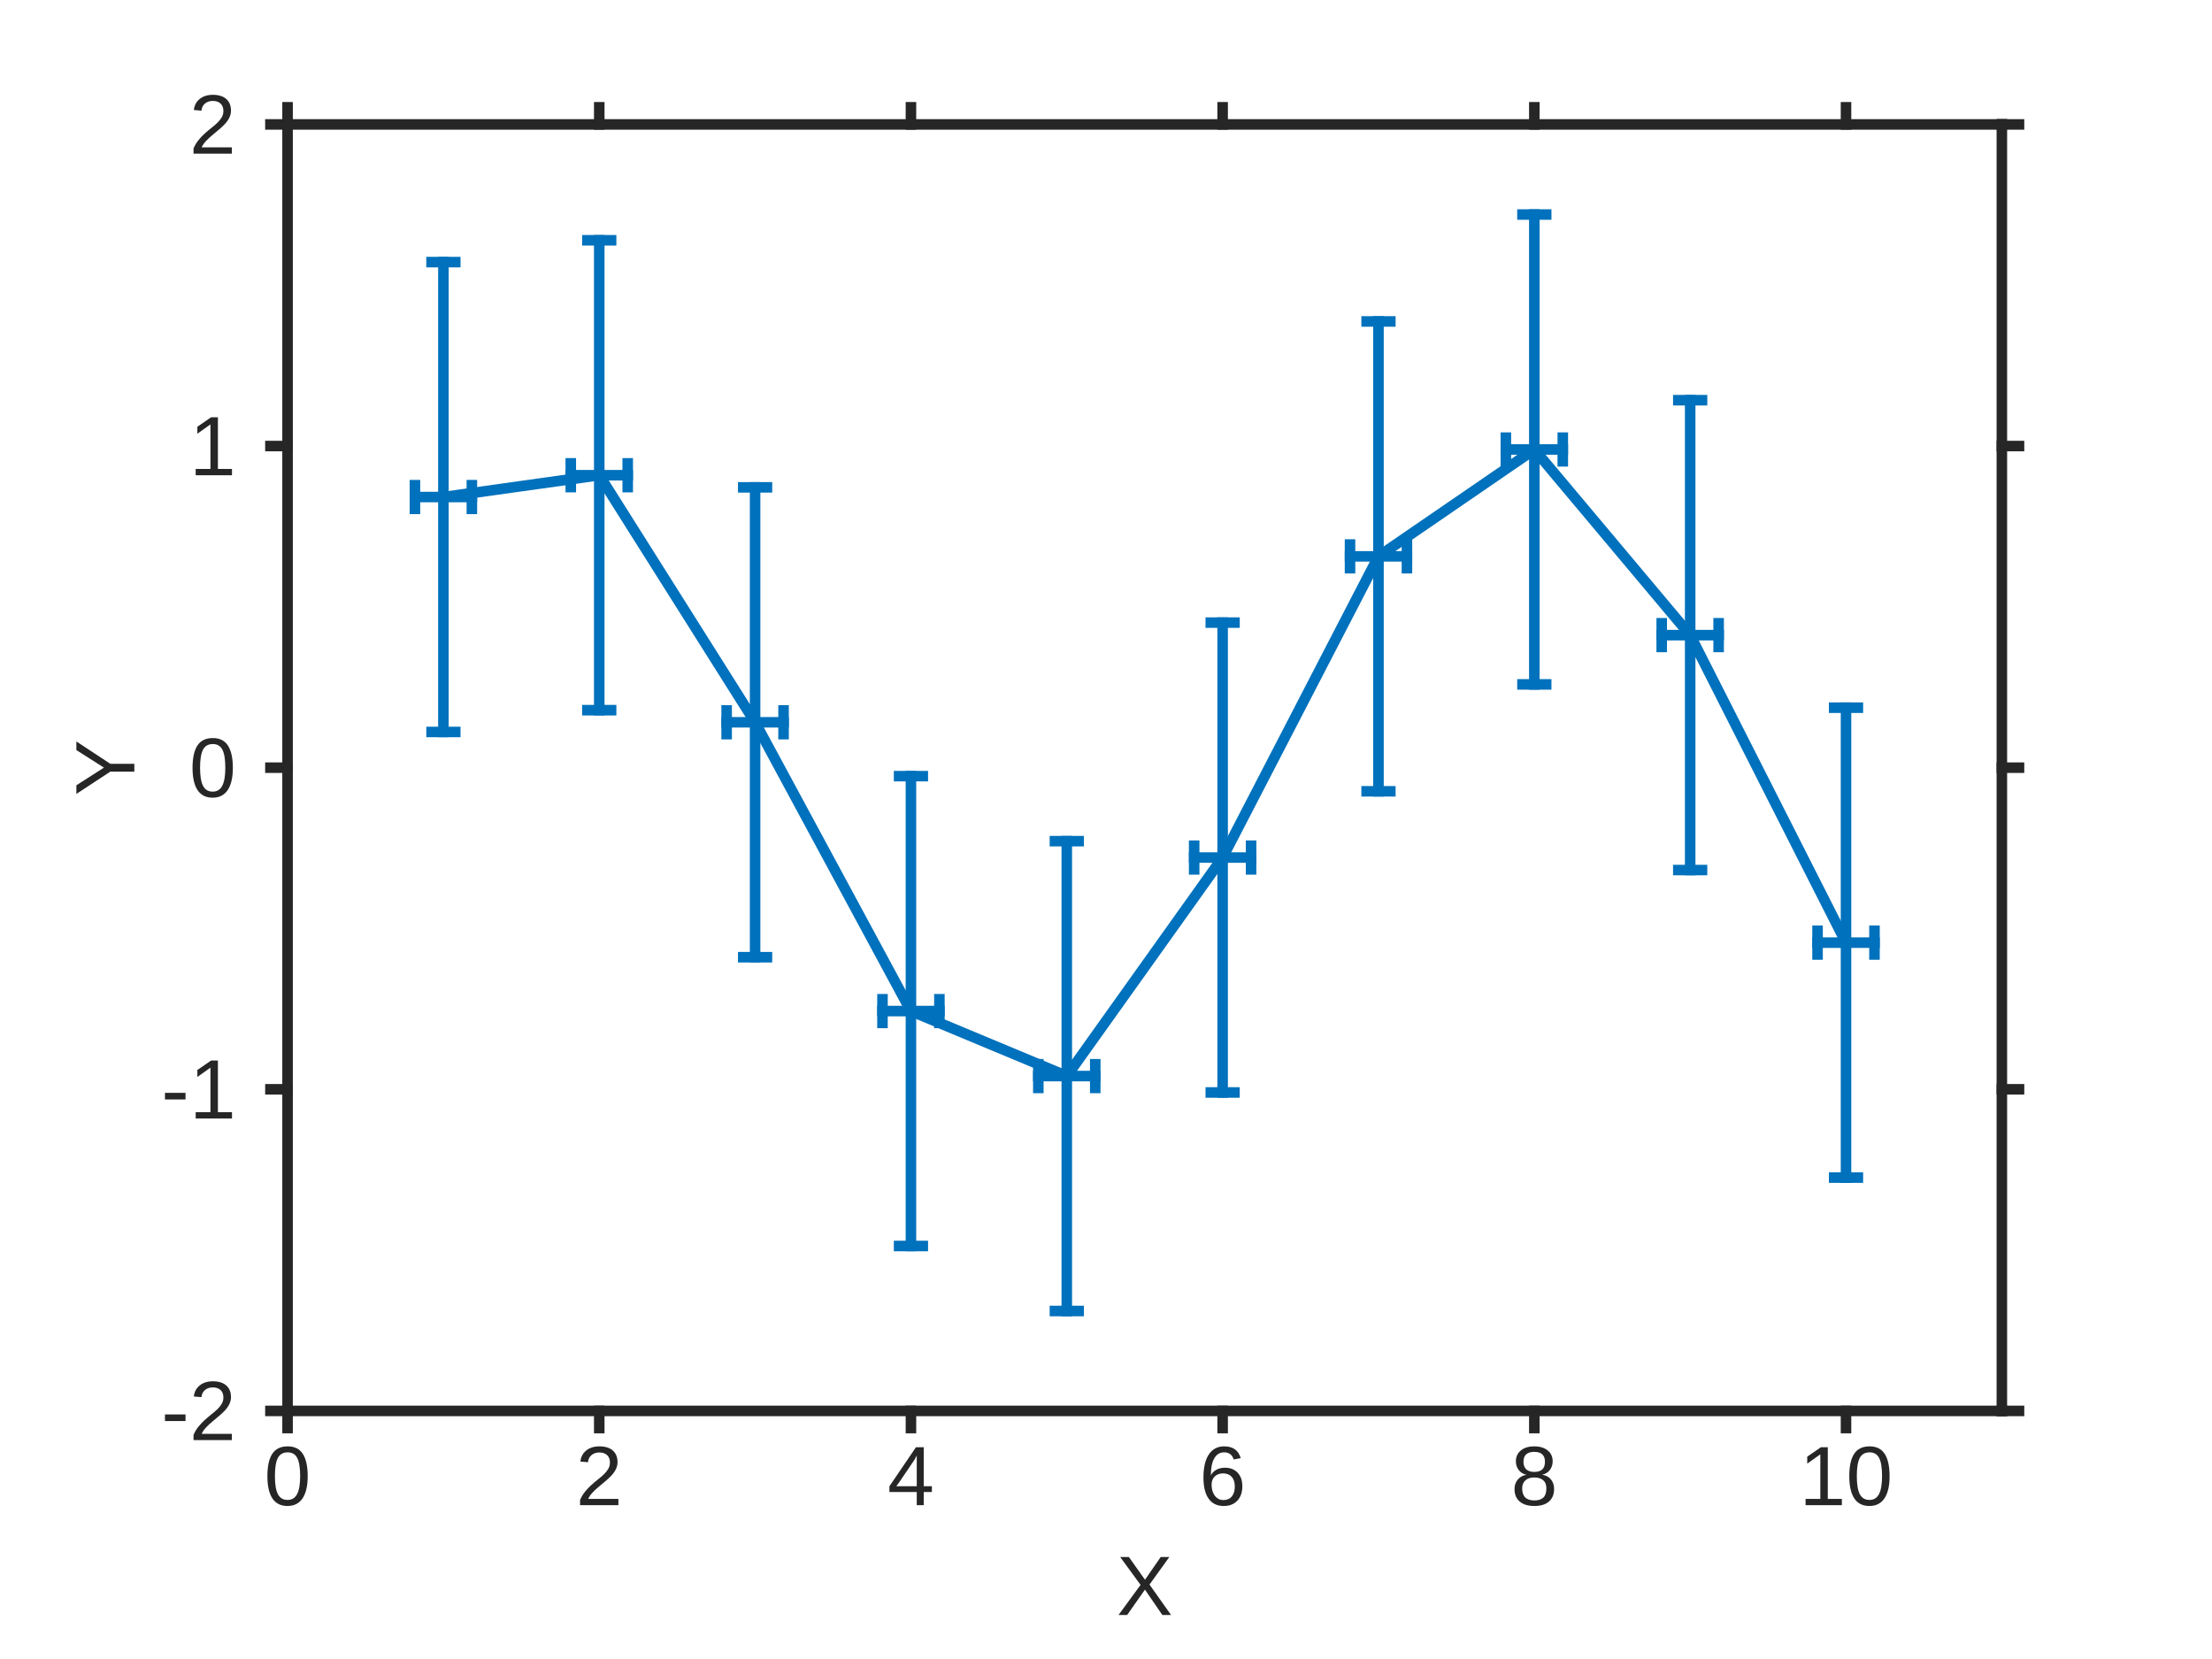
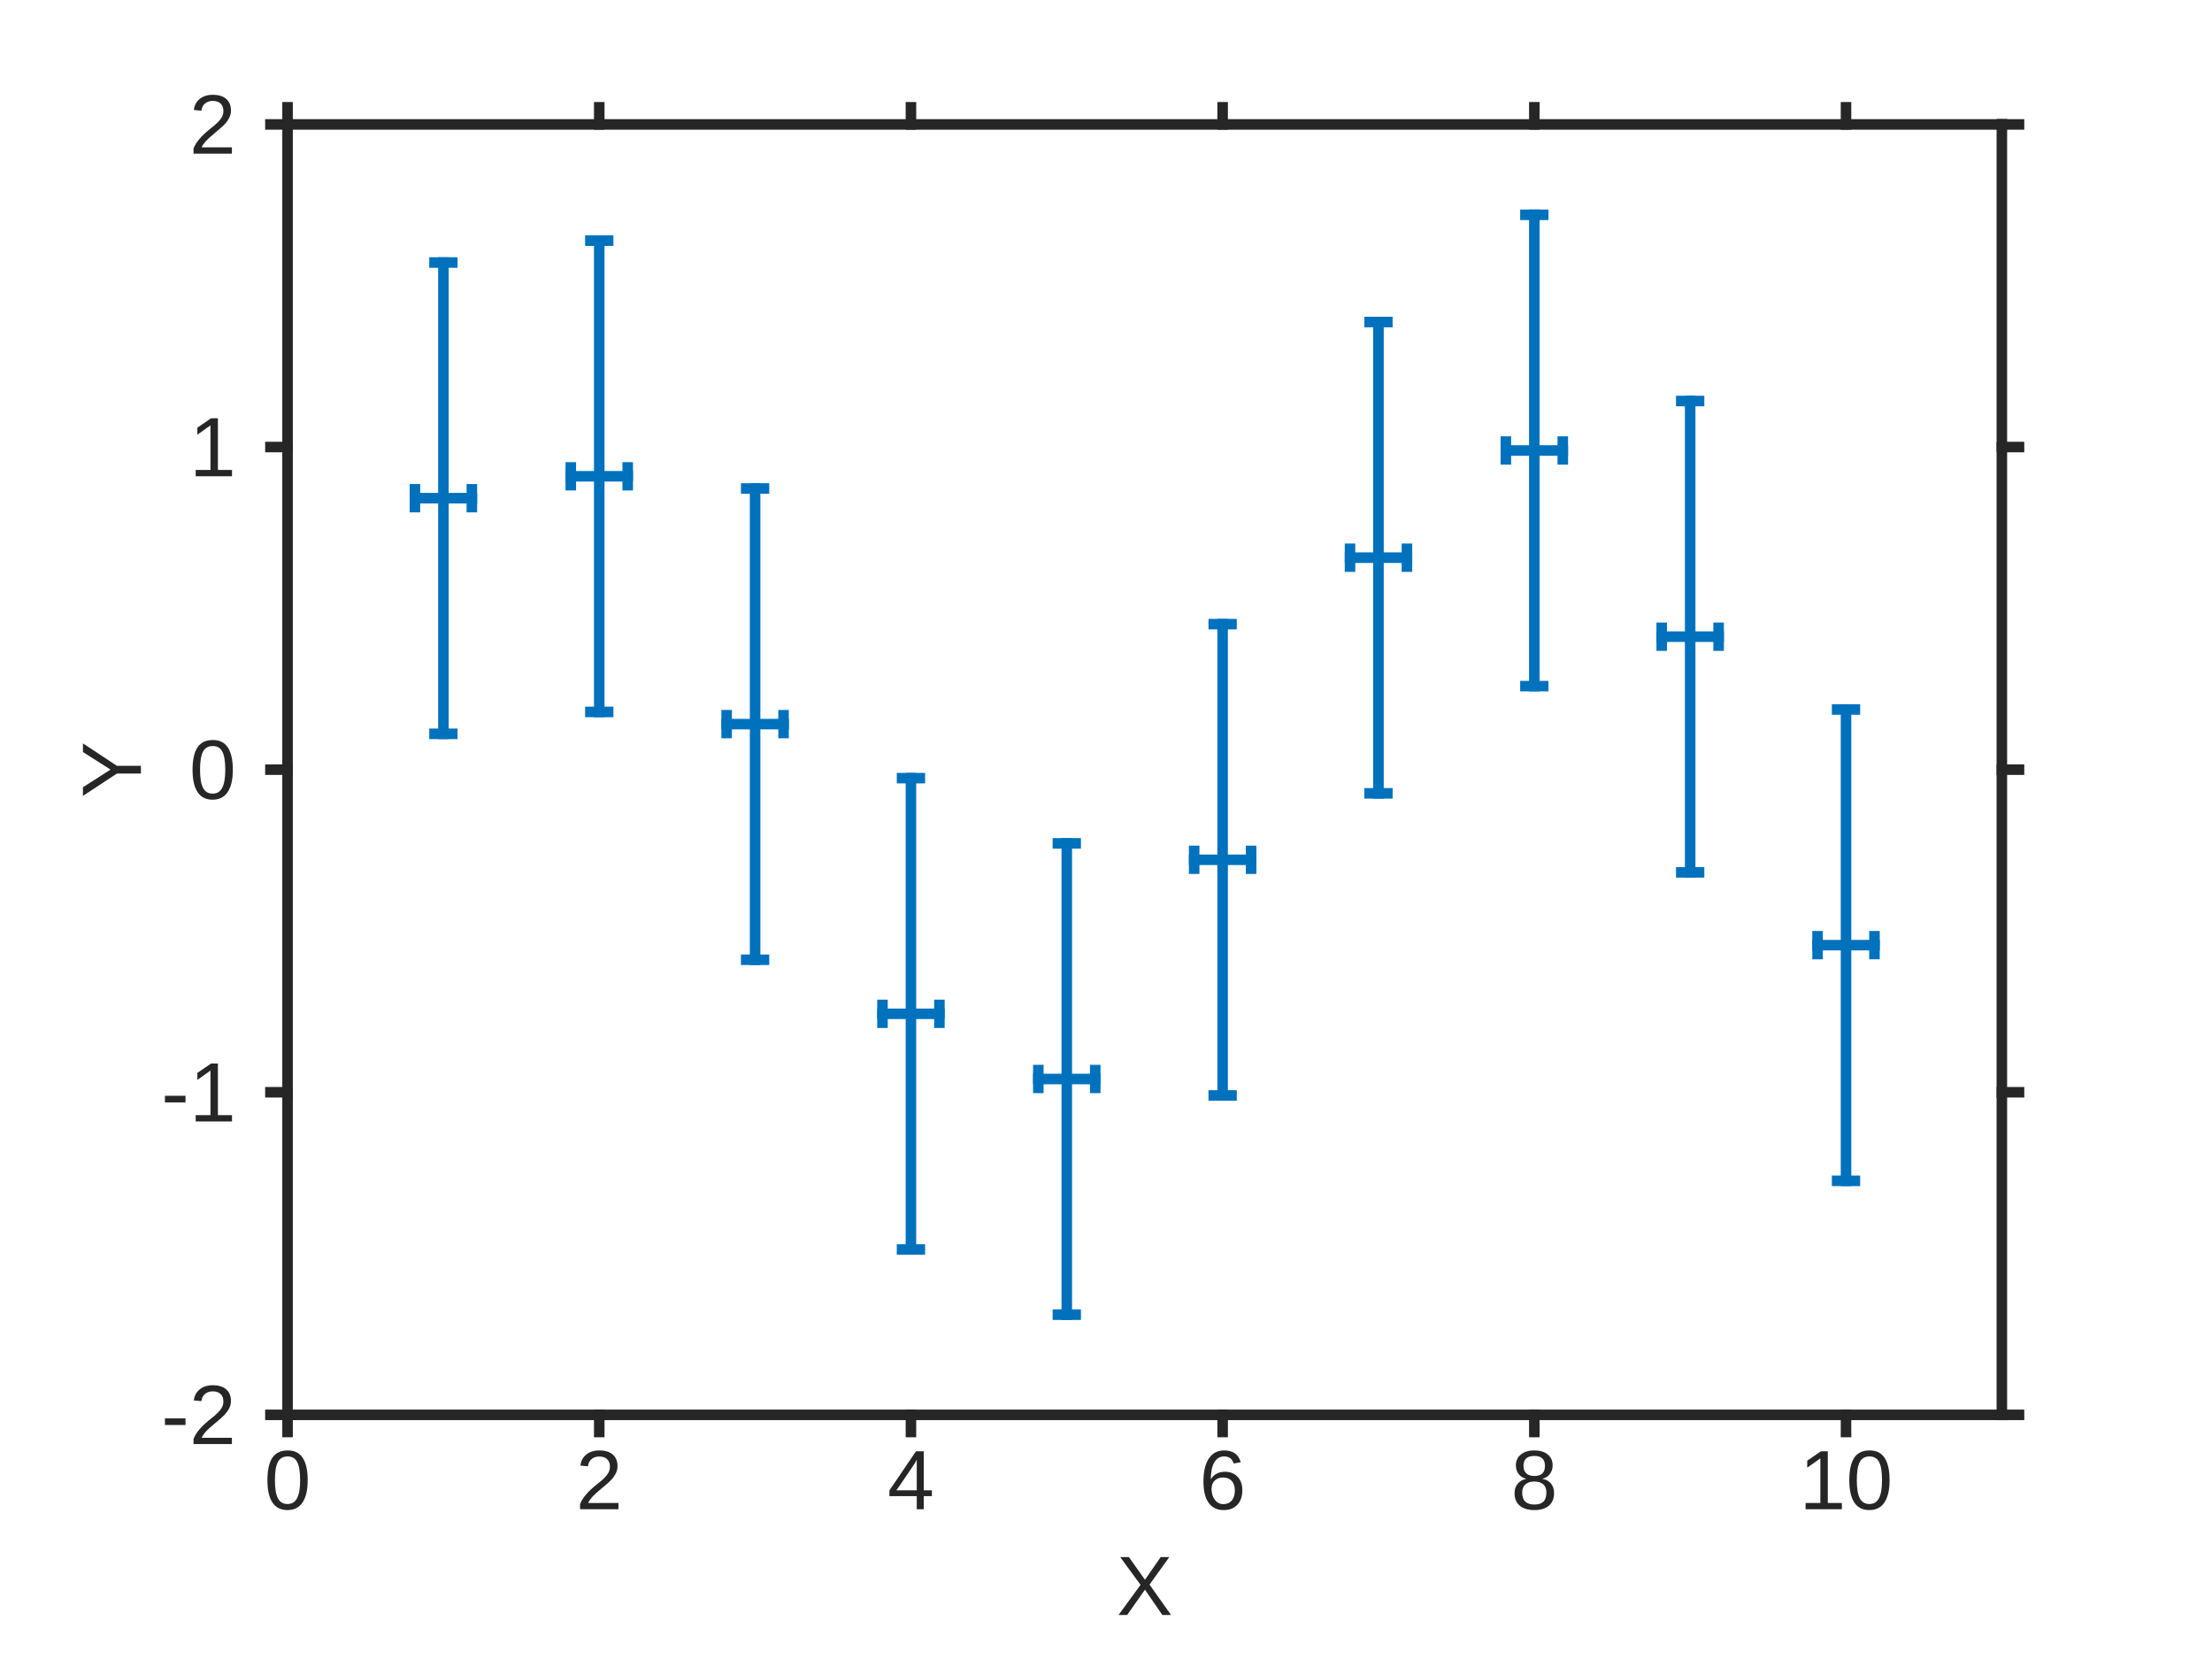
- <svg xmlns="http://www.w3.org/2000/svg" preserveAspectRatio="xMinYMin meet" width="100%" height="100%" fill="none" viewBox="0 0 560.000 420.000" version="1.1">
+ <svg xmlns="http://www.w3.org/2000/svg" preserveAspectRatio="xMinYMin meet" width="100%" height="100%" fill="none" viewBox="0 0 746.667 560.000" version="1.1">
  <g id="topgroup">
-     <rect x="0" y="0" width="560.000" height="420.000" fill="#ffffff" stroke="none" />
+     <rect x="0" y="0" width="746.667" height="560.000" fill="#ffffff" stroke="none" />
    <g id="ID000000">
-       <polygon fill="#ffffff" fill-opacity="1.000" stroke="none" points="72.800,357.193 506.800,357.193 506.800,31.500 72.800,31.500 " />
-       <polygon fill="#ffffff" fill-opacity="1.000" stroke="none" points="72.800,31.500 506.800,31.500 506.800,31.500 72.800,31.500 " />
-       <polygon fill="#ffffff" fill-opacity="1.000" stroke="none" points="72.800,357.193 72.800,357.193 72.800,31.500 72.800,31.500 " />
+       <polygon fill="#ffffff" fill-opacity="1.000" stroke="none" points="97.067,477.591 675.733,477.591 675.733,42.000 97.067,42.000 " />
+       <polygon fill="#ffffff" fill-opacity="1.000" stroke="none" points="97.067,42.000 675.733,42.000 675.733,42.000 97.067,42.000 " />
+       <polygon fill="#ffffff" fill-opacity="1.000" stroke="none" points="97.067,477.591 97.067,477.591 97.067,42.000 97.067,42.000 " />
      <g>
        <g id="ID000002">
-           <g transform="translate(38.527,194.347)">
+           <g transform="translate(53.591,259.795)">
            <g transform="rotate(-90.000)">
-               <text x="0.000" y="0.000" font-family="Arial" text-anchor="middle" dominant-baseline="text-after-edge" font-size="16.000pt" fill="#262626">
+               <text x="0.000" y="0.000" font-family="Arial" text-anchor="middle" dominant-baseline="text-after-edge" font-size="21.333pt" fill="#262626">
                <tspan>Y</tspan>
              </text>
            </g>
          </g>
        </g>
        <g id="ID000003">
-           <g transform="translate(289.800,394.765)">
+           <g transform="translate(386.400,526.354)">
            <g transform="rotate(-0.000)">
-               <text x="0.000" y="0.000" font-family="Arial" text-anchor="middle" dominant-baseline="text-before-edge" font-size="16.000pt" fill="#262626">
+               <text x="0.000" y="0.000" font-family="Arial" text-anchor="middle" dominant-baseline="text-before-edge" font-size="21.333pt" fill="#262626">
                <tspan>X</tspan>
              </text>
            </g>
          </g>
        </g>
        <g id="ID000004">
</g>
        <g id="ID000005" clip-path="url(#ID000001)">
-           <polyline fill="none" stroke-linecap="square" stroke-linejoin="round" stroke="#0071bc" stroke-width="2.000pt" stroke-dasharray="none" stroke-opacity="1.000" points="112.255,125.831 151.709,120.309 191.164,182.856 230.618,255.968 270.073,272.425 309.527,217.098 348.982,140.853 388.436,113.790 427.891,160.791 467.345,238.643 " />
-           <polyline fill="none" stroke-linecap="square" stroke-linejoin="round" stroke="#0071bc" stroke-width="2.000pt" stroke-dasharray="none" stroke-opacity="1.000" points="105.049,125.831 119.460,125.831 " />
-           <polyline fill="none" stroke-linecap="square" stroke-linejoin="round" stroke="#0071bc" stroke-width="2.000pt" stroke-dasharray="none" stroke-opacity="1.000" points="144.504,120.309 158.914,120.309 " />
-           <polyline fill="none" stroke-linecap="square" stroke-linejoin="round" stroke="#0071bc" stroke-width="2.000pt" stroke-dasharray="none" stroke-opacity="1.000" points="183.959,182.856 198.369,182.856 " />
-           <polyline fill="none" stroke-linecap="square" stroke-linejoin="round" stroke="#0071bc" stroke-width="2.000pt" stroke-dasharray="none" stroke-opacity="1.000" points="223.413,255.968 237.823,255.968 " />
-           <polyline fill="none" stroke-linecap="square" stroke-linejoin="round" stroke="#0071bc" stroke-width="2.000pt" stroke-dasharray="none" stroke-opacity="1.000" points="262.868,272.425 277.278,272.425 " />
-           <polyline fill="none" stroke-linecap="square" stroke-linejoin="round" stroke="#0071bc" stroke-width="2.000pt" stroke-dasharray="none" stroke-opacity="1.000" points="302.322,217.098 316.732,217.098 " />
-           <polyline fill="none" stroke-linecap="square" stroke-linejoin="round" stroke="#0071bc" stroke-width="2.000pt" stroke-dasharray="none" stroke-opacity="1.000" points="341.777,140.853 356.187,140.853 " />
-           <polyline fill="none" stroke-linecap="square" stroke-linejoin="round" stroke="#0071bc" stroke-width="2.000pt" stroke-dasharray="none" stroke-opacity="1.000" points="381.231,113.790 395.641,113.790 " />
-           <polyline fill="none" stroke-linecap="square" stroke-linejoin="round" stroke="#0071bc" stroke-width="2.000pt" stroke-dasharray="none" stroke-opacity="1.000" points="420.686,160.791 435.096,160.791 " />
-           <polyline fill="none" stroke-linecap="square" stroke-linejoin="round" stroke="#0071bc" stroke-width="2.000pt" stroke-dasharray="none" stroke-opacity="1.000" points="460.140,238.643 474.551,238.643 " />
-           <polyline fill="none" stroke-linecap="square" stroke-linejoin="round" stroke="#0071bc" stroke-width="2.000pt" stroke-dasharray="none" stroke-opacity="1.000" points="105.049,128.831 105.049,122.831 " />
-           <polyline fill="none" stroke-linecap="square" stroke-linejoin="round" stroke="#0071bc" stroke-width="2.000pt" stroke-dasharray="none" stroke-opacity="1.000" points="119.460,128.831 119.460,122.831 " />
-           <polyline fill="none" stroke-linecap="square" stroke-linejoin="round" stroke="#0071bc" stroke-width="2.000pt" stroke-dasharray="none" stroke-opacity="1.000" points="144.504,123.309 144.504,117.309 " />
-           <polyline fill="none" stroke-linecap="square" stroke-linejoin="round" stroke="#0071bc" stroke-width="2.000pt" stroke-dasharray="none" stroke-opacity="1.000" points="158.914,123.309 158.914,117.309 " />
-           <polyline fill="none" stroke-linecap="square" stroke-linejoin="round" stroke="#0071bc" stroke-width="2.000pt" stroke-dasharray="none" stroke-opacity="1.000" points="183.959,185.856 183.959,179.856 " />
-           <polyline fill="none" stroke-linecap="square" stroke-linejoin="round" stroke="#0071bc" stroke-width="2.000pt" stroke-dasharray="none" stroke-opacity="1.000" points="198.369,185.856 198.369,179.856 " />
-           <polyline fill="none" stroke-linecap="square" stroke-linejoin="round" stroke="#0071bc" stroke-width="2.000pt" stroke-dasharray="none" stroke-opacity="1.000" points="223.413,258.968 223.413,252.968 " />
-           <polyline fill="none" stroke-linecap="square" stroke-linejoin="round" stroke="#0071bc" stroke-width="2.000pt" stroke-dasharray="none" stroke-opacity="1.000" points="237.823,258.968 237.823,252.968 " />
-           <polyline fill="none" stroke-linecap="square" stroke-linejoin="round" stroke="#0071bc" stroke-width="2.000pt" stroke-dasharray="none" stroke-opacity="1.000" points="262.868,275.425 262.868,269.425 " />
-           <polyline fill="none" stroke-linecap="square" stroke-linejoin="round" stroke="#0071bc" stroke-width="2.000pt" stroke-dasharray="none" stroke-opacity="1.000" points="277.278,275.425 277.278,269.425 " />
-           <polyline fill="none" stroke-linecap="square" stroke-linejoin="round" stroke="#0071bc" stroke-width="2.000pt" stroke-dasharray="none" stroke-opacity="1.000" points="302.322,220.098 302.322,214.098 " />
-           <polyline fill="none" stroke-linecap="square" stroke-linejoin="round" stroke="#0071bc" stroke-width="2.000pt" stroke-dasharray="none" stroke-opacity="1.000" points="316.732,220.098 316.732,214.098 " />
-           <polyline fill="none" stroke-linecap="square" stroke-linejoin="round" stroke="#0071bc" stroke-width="2.000pt" stroke-dasharray="none" stroke-opacity="1.000" points="341.777,143.853 341.777,137.853 " />
-           <polyline fill="none" stroke-linecap="square" stroke-linejoin="round" stroke="#0071bc" stroke-width="2.000pt" stroke-dasharray="none" stroke-opacity="1.000" points="356.187,143.853 356.187,137.853 " />
-           <polyline fill="none" stroke-linecap="square" stroke-linejoin="round" stroke="#0071bc" stroke-width="2.000pt" stroke-dasharray="none" stroke-opacity="1.000" points="381.231,116.790 381.231,110.790 " />
-           <polyline fill="none" stroke-linecap="square" stroke-linejoin="round" stroke="#0071bc" stroke-width="2.000pt" stroke-dasharray="none" stroke-opacity="1.000" points="395.641,116.790 395.641,110.790 " />
-           <polyline fill="none" stroke-linecap="square" stroke-linejoin="round" stroke="#0071bc" stroke-width="2.000pt" stroke-dasharray="none" stroke-opacity="1.000" points="420.686,163.791 420.686,157.791 " />
-           <polyline fill="none" stroke-linecap="square" stroke-linejoin="round" stroke="#0071bc" stroke-width="2.000pt" stroke-dasharray="none" stroke-opacity="1.000" points="435.096,163.791 435.096,157.791 " />
-           <polyline fill="none" stroke-linecap="square" stroke-linejoin="round" stroke="#0071bc" stroke-width="2.000pt" stroke-dasharray="none" stroke-opacity="1.000" points="460.140,241.643 460.140,235.643 " />
-           <polyline fill="none" stroke-linecap="square" stroke-linejoin="round" stroke="#0071bc" stroke-width="2.000pt" stroke-dasharray="none" stroke-opacity="1.000" points="474.551,241.643 474.551,235.643 " />
-           <polyline fill="none" stroke-linecap="square" stroke-linejoin="round" stroke="#0071bc" stroke-width="2.000pt" stroke-dasharray="none" stroke-opacity="1.000" points="112.255,185.309 112.255,66.354 " />
-           <polyline fill="none" stroke-linecap="square" stroke-linejoin="round" stroke="#0071bc" stroke-width="2.000pt" stroke-dasharray="none" stroke-opacity="1.000" points="151.709,179.786 151.709,60.831 " />
-           <polyline fill="none" stroke-linecap="square" stroke-linejoin="round" stroke="#0071bc" stroke-width="2.000pt" stroke-dasharray="none" stroke-opacity="1.000" points="191.164,242.334 191.164,123.379 " />
-           <polyline fill="none" stroke-linecap="square" stroke-linejoin="round" stroke="#0071bc" stroke-width="2.000pt" stroke-dasharray="none" stroke-opacity="1.000" points="230.618,315.445 230.618,196.491 " />
-           <polyline fill="none" stroke-linecap="square" stroke-linejoin="round" stroke="#0071bc" stroke-width="2.000pt" stroke-dasharray="none" stroke-opacity="1.000" points="270.073,331.903 270.073,212.948 " />
-           <polyline fill="none" stroke-linecap="square" stroke-linejoin="round" stroke="#0071bc" stroke-width="2.000pt" stroke-dasharray="none" stroke-opacity="1.000" points="309.527,276.575 309.527,157.620 " />
-           <polyline fill="none" stroke-linecap="square" stroke-linejoin="round" stroke="#0071bc" stroke-width="2.000pt" stroke-dasharray="none" stroke-opacity="1.000" points="348.982,200.330 348.982,81.375 " />
-           <polyline fill="none" stroke-linecap="square" stroke-linejoin="round" stroke="#0071bc" stroke-width="2.000pt" stroke-dasharray="none" stroke-opacity="1.000" points="388.436,173.267 388.436,54.312 " />
-           <polyline fill="none" stroke-linecap="square" stroke-linejoin="round" stroke="#0071bc" stroke-width="2.000pt" stroke-dasharray="none" stroke-opacity="1.000" points="427.891,220.268 427.891,101.313 " />
-           <polyline fill="none" stroke-linecap="square" stroke-linejoin="round" stroke="#0071bc" stroke-width="2.000pt" stroke-dasharray="none" stroke-opacity="1.000" points="467.345,298.120 467.345,179.165 " />
-           <polyline fill="none" stroke-linecap="square" stroke-linejoin="round" stroke="#0071bc" stroke-width="2.000pt" stroke-dasharray="none" stroke-opacity="1.000" points="115.255,185.309 109.255,185.309 " />
-           <polyline fill="none" stroke-linecap="square" stroke-linejoin="round" stroke="#0071bc" stroke-width="2.000pt" stroke-dasharray="none" stroke-opacity="1.000" points="115.255,66.354 109.255,66.354 " />
-           <polyline fill="none" stroke-linecap="square" stroke-linejoin="round" stroke="#0071bc" stroke-width="2.000pt" stroke-dasharray="none" stroke-opacity="1.000" points="154.709,179.786 148.709,179.786 " />
-           <polyline fill="none" stroke-linecap="square" stroke-linejoin="round" stroke="#0071bc" stroke-width="2.000pt" stroke-dasharray="none" stroke-opacity="1.000" points="154.709,60.831 148.709,60.831 " />
-           <polyline fill="none" stroke-linecap="square" stroke-linejoin="round" stroke="#0071bc" stroke-width="2.000pt" stroke-dasharray="none" stroke-opacity="1.000" points="194.164,242.334 188.164,242.334 " />
-           <polyline fill="none" stroke-linecap="square" stroke-linejoin="round" stroke="#0071bc" stroke-width="2.000pt" stroke-dasharray="none" stroke-opacity="1.000" points="194.164,123.379 188.164,123.379 " />
-           <polyline fill="none" stroke-linecap="square" stroke-linejoin="round" stroke="#0071bc" stroke-width="2.000pt" stroke-dasharray="none" stroke-opacity="1.000" points="233.618,315.445 227.618,315.445 " />
-           <polyline fill="none" stroke-linecap="square" stroke-linejoin="round" stroke="#0071bc" stroke-width="2.000pt" stroke-dasharray="none" stroke-opacity="1.000" points="233.618,196.491 227.618,196.491 " />
-           <polyline fill="none" stroke-linecap="square" stroke-linejoin="round" stroke="#0071bc" stroke-width="2.000pt" stroke-dasharray="none" stroke-opacity="1.000" points="273.073,331.903 267.073,331.903 " />
-           <polyline fill="none" stroke-linecap="square" stroke-linejoin="round" stroke="#0071bc" stroke-width="2.000pt" stroke-dasharray="none" stroke-opacity="1.000" points="273.073,212.948 267.073,212.948 " />
-           <polyline fill="none" stroke-linecap="square" stroke-linejoin="round" stroke="#0071bc" stroke-width="2.000pt" stroke-dasharray="none" stroke-opacity="1.000" points="312.527,276.575 306.527,276.575 " />
-           <polyline fill="none" stroke-linecap="square" stroke-linejoin="round" stroke="#0071bc" stroke-width="2.000pt" stroke-dasharray="none" stroke-opacity="1.000" points="312.527,157.620 306.527,157.620 " />
-           <polyline fill="none" stroke-linecap="square" stroke-linejoin="round" stroke="#0071bc" stroke-width="2.000pt" stroke-dasharray="none" stroke-opacity="1.000" points="351.982,200.330 345.982,200.330 " />
-           <polyline fill="none" stroke-linecap="square" stroke-linejoin="round" stroke="#0071bc" stroke-width="2.000pt" stroke-dasharray="none" stroke-opacity="1.000" points="351.982,81.375 345.982,81.375 " />
-           <polyline fill="none" stroke-linecap="square" stroke-linejoin="round" stroke="#0071bc" stroke-width="2.000pt" stroke-dasharray="none" stroke-opacity="1.000" points="391.436,173.267 385.436,173.267 " />
-           <polyline fill="none" stroke-linecap="square" stroke-linejoin="round" stroke="#0071bc" stroke-width="2.000pt" stroke-dasharray="none" stroke-opacity="1.000" points="391.436,54.312 385.436,54.312 " />
-           <polyline fill="none" stroke-linecap="square" stroke-linejoin="round" stroke="#0071bc" stroke-width="2.000pt" stroke-dasharray="none" stroke-opacity="1.000" points="430.891,220.268 424.891,220.268 " />
-           <polyline fill="none" stroke-linecap="square" stroke-linejoin="round" stroke="#0071bc" stroke-width="2.000pt" stroke-dasharray="none" stroke-opacity="1.000" points="430.891,101.313 424.891,101.313 " />
-           <polyline fill="none" stroke-linecap="square" stroke-linejoin="round" stroke="#0071bc" stroke-width="2.000pt" stroke-dasharray="none" stroke-opacity="1.000" points="470.345,298.120 464.345,298.120 " />
-           <polyline fill="none" stroke-linecap="square" stroke-linejoin="round" stroke="#0071bc" stroke-width="2.000pt" stroke-dasharray="none" stroke-opacity="1.000" points="470.345,179.165 464.345,179.165 " />
+           <polyline fill="none" stroke-linecap="square" stroke-linejoin="round" stroke="#0071bc" stroke-width="2.667pt" stroke-dasharray="none" stroke-opacity="1.000" points="140.066,168.161 159.280,168.161 " />
+           <polyline fill="none" stroke-linecap="square" stroke-linejoin="round" stroke="#0071bc" stroke-width="2.667pt" stroke-dasharray="none" stroke-opacity="1.000" points="192.672,160.775 211.886,160.775 " />
+           <polyline fill="none" stroke-linecap="square" stroke-linejoin="round" stroke="#0071bc" stroke-width="2.667pt" stroke-dasharray="none" stroke-opacity="1.000" points="245.278,244.428 264.492,244.428 " />
+           <polyline fill="none" stroke-linecap="square" stroke-linejoin="round" stroke="#0071bc" stroke-width="2.667pt" stroke-dasharray="none" stroke-opacity="1.000" points="297.884,342.210 317.098,342.210 " />
+           <polyline fill="none" stroke-linecap="square" stroke-linejoin="round" stroke="#0071bc" stroke-width="2.667pt" stroke-dasharray="none" stroke-opacity="1.000" points="350.490,364.220 369.704,364.220 " />
+           <polyline fill="none" stroke-linecap="square" stroke-linejoin="round" stroke="#0071bc" stroke-width="2.667pt" stroke-dasharray="none" stroke-opacity="1.000" points="403.096,290.223 422.310,290.223 " />
+           <polyline fill="none" stroke-linecap="square" stroke-linejoin="round" stroke="#0071bc" stroke-width="2.667pt" stroke-dasharray="none" stroke-opacity="1.000" points="455.702,188.251 474.916,188.251 " />
+           <polyline fill="none" stroke-linecap="square" stroke-linejoin="round" stroke="#0071bc" stroke-width="2.667pt" stroke-dasharray="none" stroke-opacity="1.000" points="508.308,152.057 527.522,152.057 " />
+           <polyline fill="none" stroke-linecap="square" stroke-linejoin="round" stroke="#0071bc" stroke-width="2.667pt" stroke-dasharray="none" stroke-opacity="1.000" points="560.914,214.917 580.128,214.917 " />
+           <polyline fill="none" stroke-linecap="square" stroke-linejoin="round" stroke="#0071bc" stroke-width="2.667pt" stroke-dasharray="none" stroke-opacity="1.000" points="613.520,319.038 632.734,319.038 " />
+           <polyline fill="none" stroke-linecap="square" stroke-linejoin="round" stroke="#0071bc" stroke-width="2.667pt" stroke-dasharray="none" stroke-opacity="1.000" points="140.066,171.161 140.066,165.161 " />
+           <polyline fill="none" stroke-linecap="square" stroke-linejoin="round" stroke="#0071bc" stroke-width="2.667pt" stroke-dasharray="none" stroke-opacity="1.000" points="159.280,171.161 159.280,165.161 " />
+           <polyline fill="none" stroke-linecap="square" stroke-linejoin="round" stroke="#0071bc" stroke-width="2.667pt" stroke-dasharray="none" stroke-opacity="1.000" points="192.672,163.775 192.672,157.775 " />
+           <polyline fill="none" stroke-linecap="square" stroke-linejoin="round" stroke="#0071bc" stroke-width="2.667pt" stroke-dasharray="none" stroke-opacity="1.000" points="211.886,163.775 211.886,157.775 " />
+           <polyline fill="none" stroke-linecap="square" stroke-linejoin="round" stroke="#0071bc" stroke-width="2.667pt" stroke-dasharray="none" stroke-opacity="1.000" points="245.278,247.428 245.278,241.428 " />
+           <polyline fill="none" stroke-linecap="square" stroke-linejoin="round" stroke="#0071bc" stroke-width="2.667pt" stroke-dasharray="none" stroke-opacity="1.000" points="264.492,247.428 264.492,241.428 " />
+           <polyline fill="none" stroke-linecap="square" stroke-linejoin="round" stroke="#0071bc" stroke-width="2.667pt" stroke-dasharray="none" stroke-opacity="1.000" points="297.884,345.210 297.884,339.210 " />
+           <polyline fill="none" stroke-linecap="square" stroke-linejoin="round" stroke="#0071bc" stroke-width="2.667pt" stroke-dasharray="none" stroke-opacity="1.000" points="317.098,345.210 317.098,339.210 " />
+           <polyline fill="none" stroke-linecap="square" stroke-linejoin="round" stroke="#0071bc" stroke-width="2.667pt" stroke-dasharray="none" stroke-opacity="1.000" points="350.490,367.220 350.490,361.220 " />
+           <polyline fill="none" stroke-linecap="square" stroke-linejoin="round" stroke="#0071bc" stroke-width="2.667pt" stroke-dasharray="none" stroke-opacity="1.000" points="369.704,367.220 369.704,361.220 " />
+           <polyline fill="none" stroke-linecap="square" stroke-linejoin="round" stroke="#0071bc" stroke-width="2.667pt" stroke-dasharray="none" stroke-opacity="1.000" points="403.096,293.223 403.096,287.223 " />
+           <polyline fill="none" stroke-linecap="square" stroke-linejoin="round" stroke="#0071bc" stroke-width="2.667pt" stroke-dasharray="none" stroke-opacity="1.000" points="422.310,293.223 422.310,287.223 " />
+           <polyline fill="none" stroke-linecap="square" stroke-linejoin="round" stroke="#0071bc" stroke-width="2.667pt" stroke-dasharray="none" stroke-opacity="1.000" points="455.702,191.251 455.702,185.251 " />
+           <polyline fill="none" stroke-linecap="square" stroke-linejoin="round" stroke="#0071bc" stroke-width="2.667pt" stroke-dasharray="none" stroke-opacity="1.000" points="474.916,191.251 474.916,185.251 " />
+           <polyline fill="none" stroke-linecap="square" stroke-linejoin="round" stroke="#0071bc" stroke-width="2.667pt" stroke-dasharray="none" stroke-opacity="1.000" points="508.308,155.057 508.308,149.057 " />
+           <polyline fill="none" stroke-linecap="square" stroke-linejoin="round" stroke="#0071bc" stroke-width="2.667pt" stroke-dasharray="none" stroke-opacity="1.000" points="527.522,155.057 527.522,149.057 " />
+           <polyline fill="none" stroke-linecap="square" stroke-linejoin="round" stroke="#0071bc" stroke-width="2.667pt" stroke-dasharray="none" stroke-opacity="1.000" points="560.914,217.917 560.914,211.917 " />
+           <polyline fill="none" stroke-linecap="square" stroke-linejoin="round" stroke="#0071bc" stroke-width="2.667pt" stroke-dasharray="none" stroke-opacity="1.000" points="580.128,217.917 580.128,211.917 " />
+           <polyline fill="none" stroke-linecap="square" stroke-linejoin="round" stroke="#0071bc" stroke-width="2.667pt" stroke-dasharray="none" stroke-opacity="1.000" points="613.520,322.038 613.520,316.038 " />
+           <polyline fill="none" stroke-linecap="square" stroke-linejoin="round" stroke="#0071bc" stroke-width="2.667pt" stroke-dasharray="none" stroke-opacity="1.000" points="632.734,322.038 632.734,316.038 " />
+           <polyline fill="none" stroke-linecap="square" stroke-linejoin="round" stroke="#0071bc" stroke-width="2.667pt" stroke-dasharray="none" stroke-opacity="1.000" points="149.673,247.708 149.673,88.615 " />
+           <polyline fill="none" stroke-linecap="square" stroke-linejoin="round" stroke="#0071bc" stroke-width="2.667pt" stroke-dasharray="none" stroke-opacity="1.000" points="202.279,240.322 202.279,81.228 " />
+           <polyline fill="none" stroke-linecap="square" stroke-linejoin="round" stroke="#0071bc" stroke-width="2.667pt" stroke-dasharray="none" stroke-opacity="1.000" points="254.885,323.975 254.885,164.881 " />
+           <polyline fill="none" stroke-linecap="square" stroke-linejoin="round" stroke="#0071bc" stroke-width="2.667pt" stroke-dasharray="none" stroke-opacity="1.000" points="307.491,421.756 307.491,262.663 " />
+           <polyline fill="none" stroke-linecap="square" stroke-linejoin="round" stroke="#0071bc" stroke-width="2.667pt" stroke-dasharray="none" stroke-opacity="1.000" points="360.097,443.767 360.097,284.674 " />
+           <polyline fill="none" stroke-linecap="square" stroke-linejoin="round" stroke="#0071bc" stroke-width="2.667pt" stroke-dasharray="none" stroke-opacity="1.000" points="412.703,369.770 412.703,210.677 " />
+           <polyline fill="none" stroke-linecap="square" stroke-linejoin="round" stroke="#0071bc" stroke-width="2.667pt" stroke-dasharray="none" stroke-opacity="1.000" points="465.309,267.798 465.309,108.705 " />
+           <polyline fill="none" stroke-linecap="square" stroke-linejoin="round" stroke="#0071bc" stroke-width="2.667pt" stroke-dasharray="none" stroke-opacity="1.000" points="517.915,231.603 517.915,72.510 " />
+           <polyline fill="none" stroke-linecap="square" stroke-linejoin="round" stroke="#0071bc" stroke-width="2.667pt" stroke-dasharray="none" stroke-opacity="1.000" points="570.521,294.463 570.521,135.370 " />
+           <polyline fill="none" stroke-linecap="square" stroke-linejoin="round" stroke="#0071bc" stroke-width="2.667pt" stroke-dasharray="none" stroke-opacity="1.000" points="623.127,398.585 623.127,239.492 " />
+           <polyline fill="none" stroke-linecap="square" stroke-linejoin="round" stroke="#0071bc" stroke-width="2.667pt" stroke-dasharray="none" stroke-opacity="1.000" points="152.673,247.708 146.673,247.708 " />
+           <polyline fill="none" stroke-linecap="square" stroke-linejoin="round" stroke="#0071bc" stroke-width="2.667pt" stroke-dasharray="none" stroke-opacity="1.000" points="152.673,88.615 146.673,88.615 " />
+           <polyline fill="none" stroke-linecap="square" stroke-linejoin="round" stroke="#0071bc" stroke-width="2.667pt" stroke-dasharray="none" stroke-opacity="1.000" points="205.279,240.322 199.279,240.322 " />
+           <polyline fill="none" stroke-linecap="square" stroke-linejoin="round" stroke="#0071bc" stroke-width="2.667pt" stroke-dasharray="none" stroke-opacity="1.000" points="205.279,81.228 199.279,81.228 " />
+           <polyline fill="none" stroke-linecap="square" stroke-linejoin="round" stroke="#0071bc" stroke-width="2.667pt" stroke-dasharray="none" stroke-opacity="1.000" points="257.885,323.975 251.885,323.975 " />
+           <polyline fill="none" stroke-linecap="square" stroke-linejoin="round" stroke="#0071bc" stroke-width="2.667pt" stroke-dasharray="none" stroke-opacity="1.000" points="257.885,164.881 251.885,164.881 " />
+           <polyline fill="none" stroke-linecap="square" stroke-linejoin="round" stroke="#0071bc" stroke-width="2.667pt" stroke-dasharray="none" stroke-opacity="1.000" points="310.491,421.756 304.491,421.756 " />
+           <polyline fill="none" stroke-linecap="square" stroke-linejoin="round" stroke="#0071bc" stroke-width="2.667pt" stroke-dasharray="none" stroke-opacity="1.000" points="310.491,262.663 304.491,262.663 " />
+           <polyline fill="none" stroke-linecap="square" stroke-linejoin="round" stroke="#0071bc" stroke-width="2.667pt" stroke-dasharray="none" stroke-opacity="1.000" points="363.097,443.767 357.097,443.767 " />
+           <polyline fill="none" stroke-linecap="square" stroke-linejoin="round" stroke="#0071bc" stroke-width="2.667pt" stroke-dasharray="none" stroke-opacity="1.000" points="363.097,284.674 357.097,284.674 " />
+           <polyline fill="none" stroke-linecap="square" stroke-linejoin="round" stroke="#0071bc" stroke-width="2.667pt" stroke-dasharray="none" stroke-opacity="1.000" points="415.703,369.770 409.703,369.770 " />
+           <polyline fill="none" stroke-linecap="square" stroke-linejoin="round" stroke="#0071bc" stroke-width="2.667pt" stroke-dasharray="none" stroke-opacity="1.000" points="415.703,210.677 409.703,210.677 " />
+           <polyline fill="none" stroke-linecap="square" stroke-linejoin="round" stroke="#0071bc" stroke-width="2.667pt" stroke-dasharray="none" stroke-opacity="1.000" points="468.309,267.798 462.309,267.798 " />
+           <polyline fill="none" stroke-linecap="square" stroke-linejoin="round" stroke="#0071bc" stroke-width="2.667pt" stroke-dasharray="none" stroke-opacity="1.000" points="468.309,108.705 462.309,108.705 " />
+           <polyline fill="none" stroke-linecap="square" stroke-linejoin="round" stroke="#0071bc" stroke-width="2.667pt" stroke-dasharray="none" stroke-opacity="1.000" points="520.915,231.603 514.915,231.603 " />
+           <polyline fill="none" stroke-linecap="square" stroke-linejoin="round" stroke="#0071bc" stroke-width="2.667pt" stroke-dasharray="none" stroke-opacity="1.000" points="520.915,72.510 514.915,72.510 " />
+           <polyline fill="none" stroke-linecap="square" stroke-linejoin="round" stroke="#0071bc" stroke-width="2.667pt" stroke-dasharray="none" stroke-opacity="1.000" points="573.521,294.463 567.521,294.463 " />
+           <polyline fill="none" stroke-linecap="square" stroke-linejoin="round" stroke="#0071bc" stroke-width="2.667pt" stroke-dasharray="none" stroke-opacity="1.000" points="573.521,135.370 567.521,135.370 " />
+           <polyline fill="none" stroke-linecap="square" stroke-linejoin="round" stroke="#0071bc" stroke-width="2.667pt" stroke-dasharray="none" stroke-opacity="1.000" points="626.127,398.585 620.127,398.585 " />
+           <polyline fill="none" stroke-linecap="square" stroke-linejoin="round" stroke="#0071bc" stroke-width="2.667pt" stroke-dasharray="none" stroke-opacity="1.000" points="626.127,239.492 620.127,239.492 " />
+           <g>
+             <circle cx="149.673" cy="168.161" r="1.333" fill="#0071bc" stroke-linecap="square" stroke-linejoin="miter" stroke="none" stroke-width="2.667pt" />
+             <circle cx="202.279" cy="160.775" r="1.333" fill="#0071bc" stroke-linecap="square" stroke-linejoin="miter" stroke="none" stroke-width="2.667pt" />
+             <circle cx="254.885" cy="244.428" r="1.333" fill="#0071bc" stroke-linecap="square" stroke-linejoin="miter" stroke="none" stroke-width="2.667pt" />
+             <circle cx="307.491" cy="342.210" r="1.333" fill="#0071bc" stroke-linecap="square" stroke-linejoin="miter" stroke="none" stroke-width="2.667pt" />
+             <circle cx="360.097" cy="364.220" r="1.333" fill="#0071bc" stroke-linecap="square" stroke-linejoin="miter" stroke="none" stroke-width="2.667pt" />
+             <circle cx="412.703" cy="290.223" r="1.333" fill="#0071bc" stroke-linecap="square" stroke-linejoin="miter" stroke="none" stroke-width="2.667pt" />
+             <circle cx="465.309" cy="188.251" r="1.333" fill="#0071bc" stroke-linecap="square" stroke-linejoin="miter" stroke="none" stroke-width="2.667pt" />
+             <circle cx="517.915" cy="152.057" r="1.333" fill="#0071bc" stroke-linecap="square" stroke-linejoin="miter" stroke="none" stroke-width="2.667pt" />
+             <circle cx="570.521" cy="214.917" r="1.333" fill="#0071bc" stroke-linecap="square" stroke-linejoin="miter" stroke="none" stroke-width="2.667pt" />
+             <circle cx="623.127" cy="319.038" r="1.333" fill="#0071bc" stroke-linecap="square" stroke-linejoin="miter" stroke="none" stroke-width="2.667pt" />
+           </g>
        </g>
        <clipPath id="ID000001">
-           <rect x="13.193" y="26.771" width="493.607" height="444.908" />
+           <rect x="20.008" y="33.935" width="655.726" height="596.192" />
        </clipPath>
      </g>
      <g>
-         <polyline fill="none" stroke-linecap="square" stroke-linejoin="miter" stroke="#262626" stroke-width="2.000pt" stroke-dasharray="none" stroke-opacity="1.000" points="72.800,357.193 72.800,361.533 " />
-         <polyline fill="none" stroke-linecap="square" stroke-linejoin="miter" stroke="#262626" stroke-width="2.000pt" stroke-dasharray="none" stroke-opacity="1.000" points="151.709,357.193 151.709,361.533 " />
-         <polyline fill="none" stroke-linecap="square" stroke-linejoin="miter" stroke="#262626" stroke-width="2.000pt" stroke-dasharray="none" stroke-opacity="1.000" points="230.618,357.193 230.618,361.533 " />
-         <polyline fill="none" stroke-linecap="square" stroke-linejoin="miter" stroke="#262626" stroke-width="2.000pt" stroke-dasharray="none" stroke-opacity="1.000" points="309.527,357.193 309.527,361.533 " />
-         <polyline fill="none" stroke-linecap="square" stroke-linejoin="miter" stroke="#262626" stroke-width="2.000pt" stroke-dasharray="none" stroke-opacity="1.000" points="388.436,357.193 388.436,361.533 " />
-         <polyline fill="none" stroke-linecap="square" stroke-linejoin="miter" stroke="#262626" stroke-width="2.000pt" stroke-dasharray="none" stroke-opacity="1.000" points="467.345,357.193 467.345,361.533 " />
-         <polyline fill="none" stroke-linecap="square" stroke-linejoin="miter" stroke="#262626" stroke-width="2.000pt" stroke-dasharray="none" stroke-opacity="1.000" points="72.800,357.193 506.800,357.193 " />
-         <polyline fill="none" stroke-linecap="square" stroke-linejoin="miter" stroke="#262626" stroke-width="2.000pt" stroke-dasharray="none" stroke-opacity="1.000" points="72.800,31.500 72.800,27.160 " />
-         <polyline fill="none" stroke-linecap="square" stroke-linejoin="miter" stroke="#262626" stroke-width="2.000pt" stroke-dasharray="none" stroke-opacity="1.000" points="151.709,31.500 151.709,27.160 " />
-         <polyline fill="none" stroke-linecap="square" stroke-linejoin="miter" stroke="#262626" stroke-width="2.000pt" stroke-dasharray="none" stroke-opacity="1.000" points="230.618,31.500 230.618,27.160 " />
-         <polyline fill="none" stroke-linecap="square" stroke-linejoin="miter" stroke="#262626" stroke-width="2.000pt" stroke-dasharray="none" stroke-opacity="1.000" points="309.527,31.500 309.527,27.160 " />
-         <polyline fill="none" stroke-linecap="square" stroke-linejoin="miter" stroke="#262626" stroke-width="2.000pt" stroke-dasharray="none" stroke-opacity="1.000" points="388.436,31.500 388.436,27.160 " />
-         <polyline fill="none" stroke-linecap="square" stroke-linejoin="miter" stroke="#262626" stroke-width="2.000pt" stroke-dasharray="none" stroke-opacity="1.000" points="467.345,31.500 467.345,27.160 " />
-         <polyline fill="none" stroke-linecap="square" stroke-linejoin="miter" stroke="#262626" stroke-width="2.000pt" stroke-dasharray="none" stroke-opacity="1.000" points="72.800,31.500 506.800,31.500 " />
-         <g transform="translate(72.800,366.964)">
-           <g transform="rotate(-0.000)">
-             <text x="0.000" y="0.000" font-family="Arial" text-anchor="middle" dominant-baseline="text-before-edge" font-size="16.000pt" fill="#262626">
+         <polyline fill="none" stroke-linecap="square" stroke-linejoin="miter" stroke="#262626" stroke-width="2.667pt" stroke-dasharray="none" stroke-opacity="1.000" points="97.067,477.591 97.067,483.378 " />
+         <polyline fill="none" stroke-linecap="square" stroke-linejoin="miter" stroke="#262626" stroke-width="2.667pt" stroke-dasharray="none" stroke-opacity="1.000" points="202.279,477.591 202.279,483.378 " />
+         <polyline fill="none" stroke-linecap="square" stroke-linejoin="miter" stroke="#262626" stroke-width="2.667pt" stroke-dasharray="none" stroke-opacity="1.000" points="307.491,477.591 307.491,483.378 " />
+         <polyline fill="none" stroke-linecap="square" stroke-linejoin="miter" stroke="#262626" stroke-width="2.667pt" stroke-dasharray="none" stroke-opacity="1.000" points="412.703,477.591 412.703,483.378 " />
+         <polyline fill="none" stroke-linecap="square" stroke-linejoin="miter" stroke="#262626" stroke-width="2.667pt" stroke-dasharray="none" stroke-opacity="1.000" points="517.915,477.591 517.915,483.378 " />
+         <polyline fill="none" stroke-linecap="square" stroke-linejoin="miter" stroke="#262626" stroke-width="2.667pt" stroke-dasharray="none" stroke-opacity="1.000" points="623.127,477.591 623.127,483.378 " />
+         <polyline fill="none" stroke-linecap="square" stroke-linejoin="miter" stroke="#262626" stroke-width="2.667pt" stroke-dasharray="none" stroke-opacity="1.000" points="97.067,477.591 675.733,477.591 " />
+         <polyline fill="none" stroke-linecap="square" stroke-linejoin="miter" stroke="#262626" stroke-width="2.667pt" stroke-dasharray="none" stroke-opacity="1.000" points="97.067,42.000 97.067,36.213 " />
+         <polyline fill="none" stroke-linecap="square" stroke-linejoin="miter" stroke="#262626" stroke-width="2.667pt" stroke-dasharray="none" stroke-opacity="1.000" points="202.279,42.000 202.279,36.213 " />
+         <polyline fill="none" stroke-linecap="square" stroke-linejoin="miter" stroke="#262626" stroke-width="2.667pt" stroke-dasharray="none" stroke-opacity="1.000" points="307.491,42.000 307.491,36.213 " />
+         <polyline fill="none" stroke-linecap="square" stroke-linejoin="miter" stroke="#262626" stroke-width="2.667pt" stroke-dasharray="none" stroke-opacity="1.000" points="412.703,42.000 412.703,36.213 " />
+         <polyline fill="none" stroke-linecap="square" stroke-linejoin="miter" stroke="#262626" stroke-width="2.667pt" stroke-dasharray="none" stroke-opacity="1.000" points="517.915,42.000 517.915,36.213 " />
+         <polyline fill="none" stroke-linecap="square" stroke-linejoin="miter" stroke="#262626" stroke-width="2.667pt" stroke-dasharray="none" stroke-opacity="1.000" points="623.127,42.000 623.127,36.213 " />
+         <polyline fill="none" stroke-linecap="square" stroke-linejoin="miter" stroke="#262626" stroke-width="2.667pt" stroke-dasharray="none" stroke-opacity="1.000" points="97.067,42.000 675.733,42.000 " />
+         <g transform="translate(97.067,490.659)">
+           <g transform="rotate(-0.000)">
+             <text x="0.000" y="0.000" font-family="Arial" text-anchor="middle" dominant-baseline="text-before-edge" font-size="21.333pt" fill="#262626">
              <tspan>0</tspan>
            </text>
          </g>
        </g>
-         <g transform="translate(151.709,366.964)">
-           <g transform="rotate(-0.000)">
-             <text x="0.000" y="0.000" font-family="Arial" text-anchor="middle" dominant-baseline="text-before-edge" font-size="16.000pt" fill="#262626">
+         <g transform="translate(202.279,490.659)">
+           <g transform="rotate(-0.000)">
+             <text x="0.000" y="0.000" font-family="Arial" text-anchor="middle" dominant-baseline="text-before-edge" font-size="21.333pt" fill="#262626">
              <tspan>2</tspan>
            </text>
          </g>
        </g>
-         <g transform="translate(230.618,366.964)">
-           <g transform="rotate(-0.000)">
-             <text x="0.000" y="0.000" font-family="Arial" text-anchor="middle" dominant-baseline="text-before-edge" font-size="16.000pt" fill="#262626">
+         <g transform="translate(307.491,490.659)">
+           <g transform="rotate(-0.000)">
+             <text x="0.000" y="0.000" font-family="Arial" text-anchor="middle" dominant-baseline="text-before-edge" font-size="21.333pt" fill="#262626">
              <tspan>4</tspan>
            </text>
          </g>
        </g>
-         <g transform="translate(309.527,366.964)">
-           <g transform="rotate(-0.000)">
-             <text x="0.000" y="0.000" font-family="Arial" text-anchor="middle" dominant-baseline="text-before-edge" font-size="16.000pt" fill="#262626">
+         <g transform="translate(412.703,490.659)">
+           <g transform="rotate(-0.000)">
+             <text x="0.000" y="0.000" font-family="Arial" text-anchor="middle" dominant-baseline="text-before-edge" font-size="21.333pt" fill="#262626">
              <tspan>6</tspan>
            </text>
          </g>
        </g>
-         <g transform="translate(388.436,366.964)">
-           <g transform="rotate(-0.000)">
-             <text x="0.000" y="0.000" font-family="Arial" text-anchor="middle" dominant-baseline="text-before-edge" font-size="16.000pt" fill="#262626">
+         <g transform="translate(517.915,490.659)">
+           <g transform="rotate(-0.000)">
+             <text x="0.000" y="0.000" font-family="Arial" text-anchor="middle" dominant-baseline="text-before-edge" font-size="21.333pt" fill="#262626">
              <tspan>8</tspan>
            </text>
          </g>
        </g>
-         <g transform="translate(467.345,366.964)">
-           <g transform="rotate(-0.000)">
-             <text x="0.000" y="0.000" font-family="Arial" text-anchor="middle" dominant-baseline="text-before-edge" font-size="16.000pt" fill="#262626">
+         <g transform="translate(623.127,490.659)">
+           <g transform="rotate(-0.000)">
+             <text x="0.000" y="0.000" font-family="Arial" text-anchor="middle" dominant-baseline="text-before-edge" font-size="21.333pt" fill="#262626">
              <tspan>10</tspan>
            </text>
          </g>
        </g>
-         <polyline fill="none" stroke-linecap="square" stroke-linejoin="miter" stroke="#262626" stroke-width="2.000pt" stroke-dasharray="none" stroke-opacity="1.000" points="72.800,357.193 68.460,357.193 " />
-         <polyline fill="none" stroke-linecap="square" stroke-linejoin="miter" stroke="#262626" stroke-width="2.000pt" stroke-dasharray="none" stroke-opacity="1.000" points="72.800,275.770 68.460,275.770 " />
-         <polyline fill="none" stroke-linecap="square" stroke-linejoin="miter" stroke="#262626" stroke-width="2.000pt" stroke-dasharray="none" stroke-opacity="1.000" points="72.800,194.347 68.460,194.347 " />
-         <polyline fill="none" stroke-linecap="square" stroke-linejoin="miter" stroke="#262626" stroke-width="2.000pt" stroke-dasharray="none" stroke-opacity="1.000" points="72.800,112.923 68.460,112.923 " />
-         <polyline fill="none" stroke-linecap="square" stroke-linejoin="miter" stroke="#262626" stroke-width="2.000pt" stroke-dasharray="none" stroke-opacity="1.000" points="72.800,31.500 68.460,31.500 " />
-         <polyline fill="none" stroke-linecap="square" stroke-linejoin="miter" stroke="#262626" stroke-width="2.000pt" stroke-dasharray="none" stroke-opacity="1.000" points="72.800,357.193 72.800,31.500 " />
-         <polyline fill="none" stroke-linecap="square" stroke-linejoin="miter" stroke="#262626" stroke-width="2.000pt" stroke-dasharray="none" stroke-opacity="1.000" points="506.800,357.193 511.140,357.193 " />
-         <polyline fill="none" stroke-linecap="square" stroke-linejoin="miter" stroke="#262626" stroke-width="2.000pt" stroke-dasharray="none" stroke-opacity="1.000" points="506.800,275.770 511.140,275.770 " />
-         <polyline fill="none" stroke-linecap="square" stroke-linejoin="miter" stroke="#262626" stroke-width="2.000pt" stroke-dasharray="none" stroke-opacity="1.000" points="506.800,194.347 511.140,194.347 " />
-         <polyline fill="none" stroke-linecap="square" stroke-linejoin="miter" stroke="#262626" stroke-width="2.000pt" stroke-dasharray="none" stroke-opacity="1.000" points="506.800,112.923 511.140,112.923 " />
-         <polyline fill="none" stroke-linecap="square" stroke-linejoin="miter" stroke="#262626" stroke-width="2.000pt" stroke-dasharray="none" stroke-opacity="1.000" points="506.800,31.500 511.140,31.500 " />
-         <polyline fill="none" stroke-linecap="square" stroke-linejoin="miter" stroke="#262626" stroke-width="2.000pt" stroke-dasharray="none" stroke-opacity="1.000" points="506.800,357.193 506.800,31.500 " />
-         <g transform="translate(59.780,357.193)">
-           <g transform="rotate(-0.000)">
-             <text x="0.000" y="0.000" font-family="Arial" text-anchor="end" dominant-baseline="central" font-size="16.000pt" fill="#262626">
+         <polyline fill="none" stroke-linecap="square" stroke-linejoin="miter" stroke="#262626" stroke-width="2.667pt" stroke-dasharray="none" stroke-opacity="1.000" points="97.067,477.591 91.280,477.591 " />
+         <polyline fill="none" stroke-linecap="square" stroke-linejoin="miter" stroke="#262626" stroke-width="2.667pt" stroke-dasharray="none" stroke-opacity="1.000" points="97.067,368.693 91.280,368.693 " />
+         <polyline fill="none" stroke-linecap="square" stroke-linejoin="miter" stroke="#262626" stroke-width="2.667pt" stroke-dasharray="none" stroke-opacity="1.000" points="97.067,259.796 91.280,259.796 " />
+         <polyline fill="none" stroke-linecap="square" stroke-linejoin="miter" stroke="#262626" stroke-width="2.667pt" stroke-dasharray="none" stroke-opacity="1.000" points="97.067,150.898 91.280,150.898 " />
+         <polyline fill="none" stroke-linecap="square" stroke-linejoin="miter" stroke="#262626" stroke-width="2.667pt" stroke-dasharray="none" stroke-opacity="1.000" points="97.067,42.000 91.280,42.000 " />
+         <polyline fill="none" stroke-linecap="square" stroke-linejoin="miter" stroke="#262626" stroke-width="2.667pt" stroke-dasharray="none" stroke-opacity="1.000" points="97.067,477.591 97.067,42.000 " />
+         <polyline fill="none" stroke-linecap="square" stroke-linejoin="miter" stroke="#262626" stroke-width="2.667pt" stroke-dasharray="none" stroke-opacity="1.000" points="675.733,477.591 681.520,477.591 " />
+         <polyline fill="none" stroke-linecap="square" stroke-linejoin="miter" stroke="#262626" stroke-width="2.667pt" stroke-dasharray="none" stroke-opacity="1.000" points="675.733,368.693 681.520,368.693 " />
+         <polyline fill="none" stroke-linecap="square" stroke-linejoin="miter" stroke="#262626" stroke-width="2.667pt" stroke-dasharray="none" stroke-opacity="1.000" points="675.733,259.796 681.520,259.796 " />
+         <polyline fill="none" stroke-linecap="square" stroke-linejoin="miter" stroke="#262626" stroke-width="2.667pt" stroke-dasharray="none" stroke-opacity="1.000" points="675.733,150.898 681.520,150.898 " />
+         <polyline fill="none" stroke-linecap="square" stroke-linejoin="miter" stroke="#262626" stroke-width="2.667pt" stroke-dasharray="none" stroke-opacity="1.000" points="675.733,42.000 681.520,42.000 " />
+         <polyline fill="none" stroke-linecap="square" stroke-linejoin="miter" stroke="#262626" stroke-width="2.667pt" stroke-dasharray="none" stroke-opacity="1.000" points="675.733,477.591 675.733,42.000 " />
+         <g transform="translate(79.707,477.591)">
+           <g transform="rotate(-0.000)">
+             <text x="0.000" y="0.000" font-family="Arial" text-anchor="end" dominant-baseline="central" font-size="21.333pt" fill="#262626">
              <tspan>-2</tspan>
            </text>
          </g>
        </g>
-         <g transform="translate(59.780,275.770)">
-           <g transform="rotate(-0.000)">
-             <text x="0.000" y="0.000" font-family="Arial" text-anchor="end" dominant-baseline="central" font-size="16.000pt" fill="#262626">
+         <g transform="translate(79.707,368.693)">
+           <g transform="rotate(-0.000)">
+             <text x="0.000" y="0.000" font-family="Arial" text-anchor="end" dominant-baseline="central" font-size="21.333pt" fill="#262626">
              <tspan>-1</tspan>
            </text>
          </g>
        </g>
-         <g transform="translate(59.780,194.347)">
-           <g transform="rotate(-0.000)">
-             <text x="0.000" y="0.000" font-family="Arial" text-anchor="end" dominant-baseline="central" font-size="16.000pt" fill="#262626">
+         <g transform="translate(79.707,259.796)">
+           <g transform="rotate(-0.000)">
+             <text x="0.000" y="0.000" font-family="Arial" text-anchor="end" dominant-baseline="central" font-size="21.333pt" fill="#262626">
              <tspan>0</tspan>
            </text>
          </g>
        </g>
-         <g transform="translate(59.780,112.923)">
-           <g transform="rotate(-0.000)">
-             <text x="0.000" y="0.000" font-family="Arial" text-anchor="end" dominant-baseline="central" font-size="16.000pt" fill="#262626">
+         <g transform="translate(79.707,150.898)">
+           <g transform="rotate(-0.000)">
+             <text x="0.000" y="0.000" font-family="Arial" text-anchor="end" dominant-baseline="central" font-size="21.333pt" fill="#262626">
              <tspan>1</tspan>
            </text>
          </g>
        </g>
-         <g transform="translate(59.780,31.500)">
-           <g transform="rotate(-0.000)">
-             <text x="0.000" y="0.000" font-family="Arial" text-anchor="end" dominant-baseline="central" font-size="16.000pt" fill="#262626">
+         <g transform="translate(79.707,42.000)">
+           <g transform="rotate(-0.000)">
+             <text x="0.000" y="0.000" font-family="Arial" text-anchor="end" dominant-baseline="central" font-size="21.333pt" fill="#262626">
              <tspan>2</tspan>
            </text>
          </g>
        </g>
-         <polyline fill="none" stroke-linecap="square" stroke-linejoin="miter" stroke="#262626" stroke-width="2.000pt" stroke-dasharray="none" stroke-opacity="1.000" points="72.800,357.193 72.800,357.193 " />
+         <polyline fill="none" stroke-linecap="square" stroke-linejoin="miter" stroke="#262626" stroke-width="2.667pt" stroke-dasharray="none" stroke-opacity="1.000" points="97.067,477.591 97.067,477.591 " />
      </g>
    </g>
  </g>
</svg>
